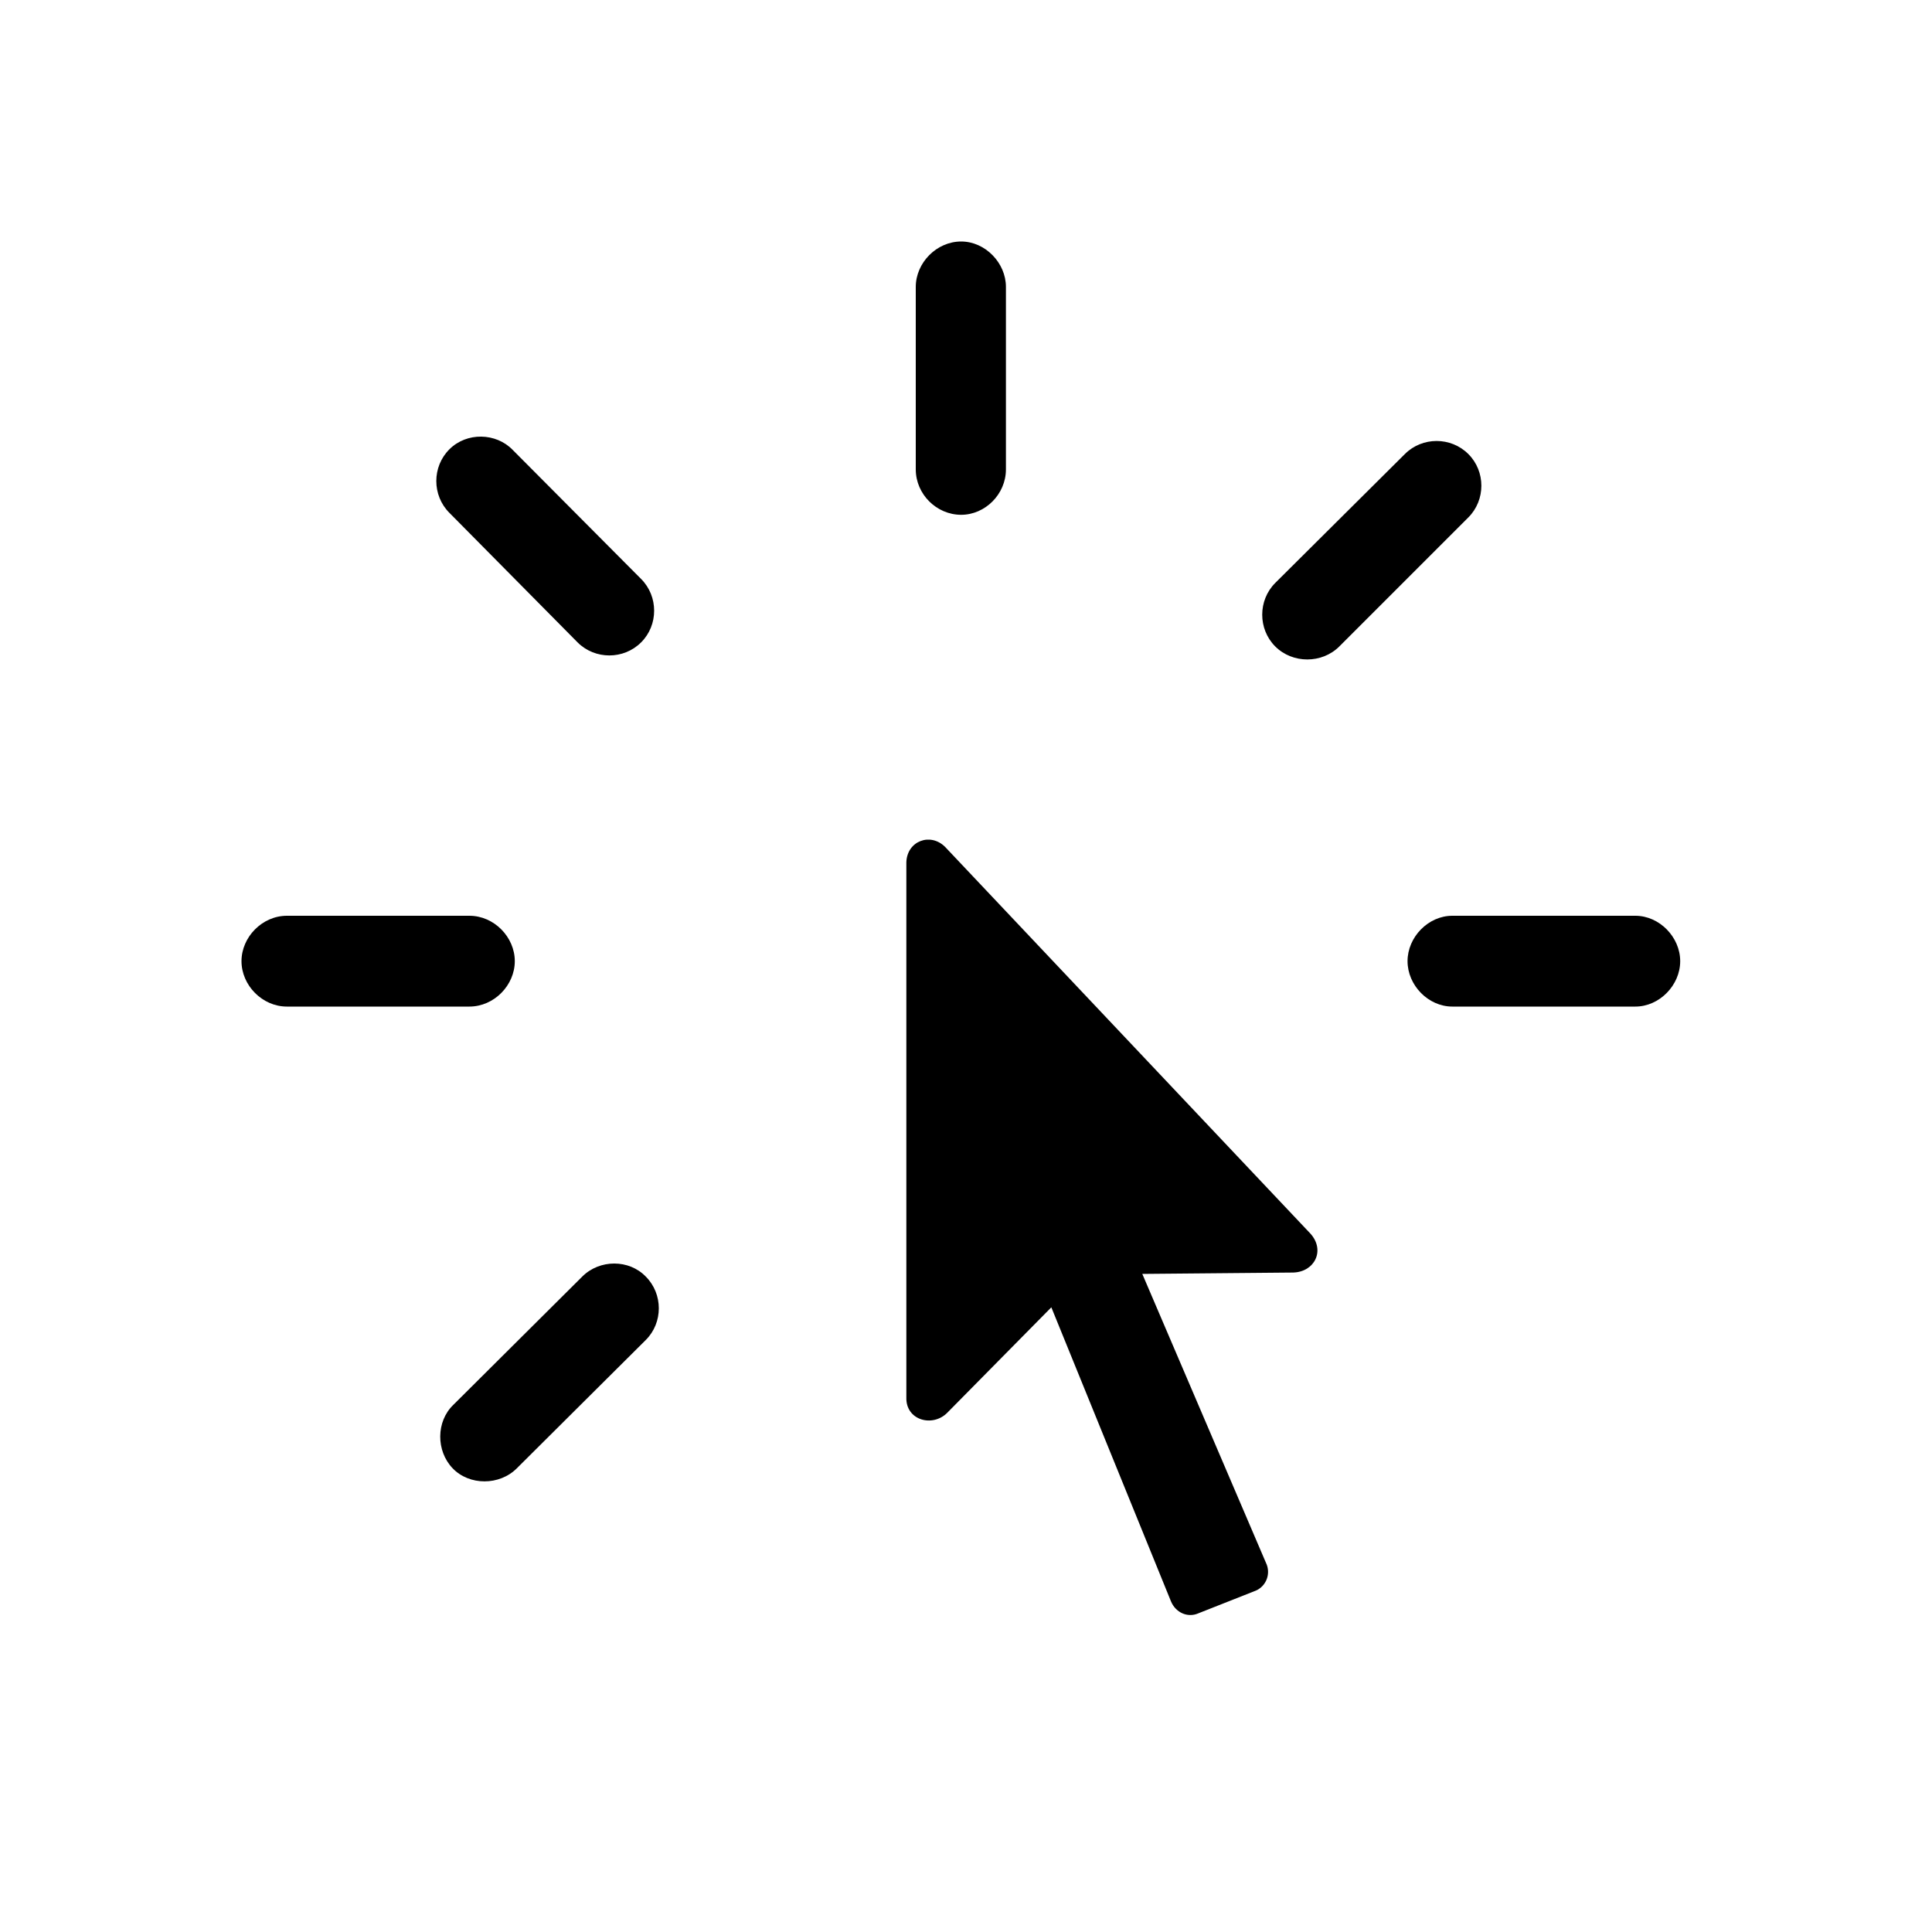
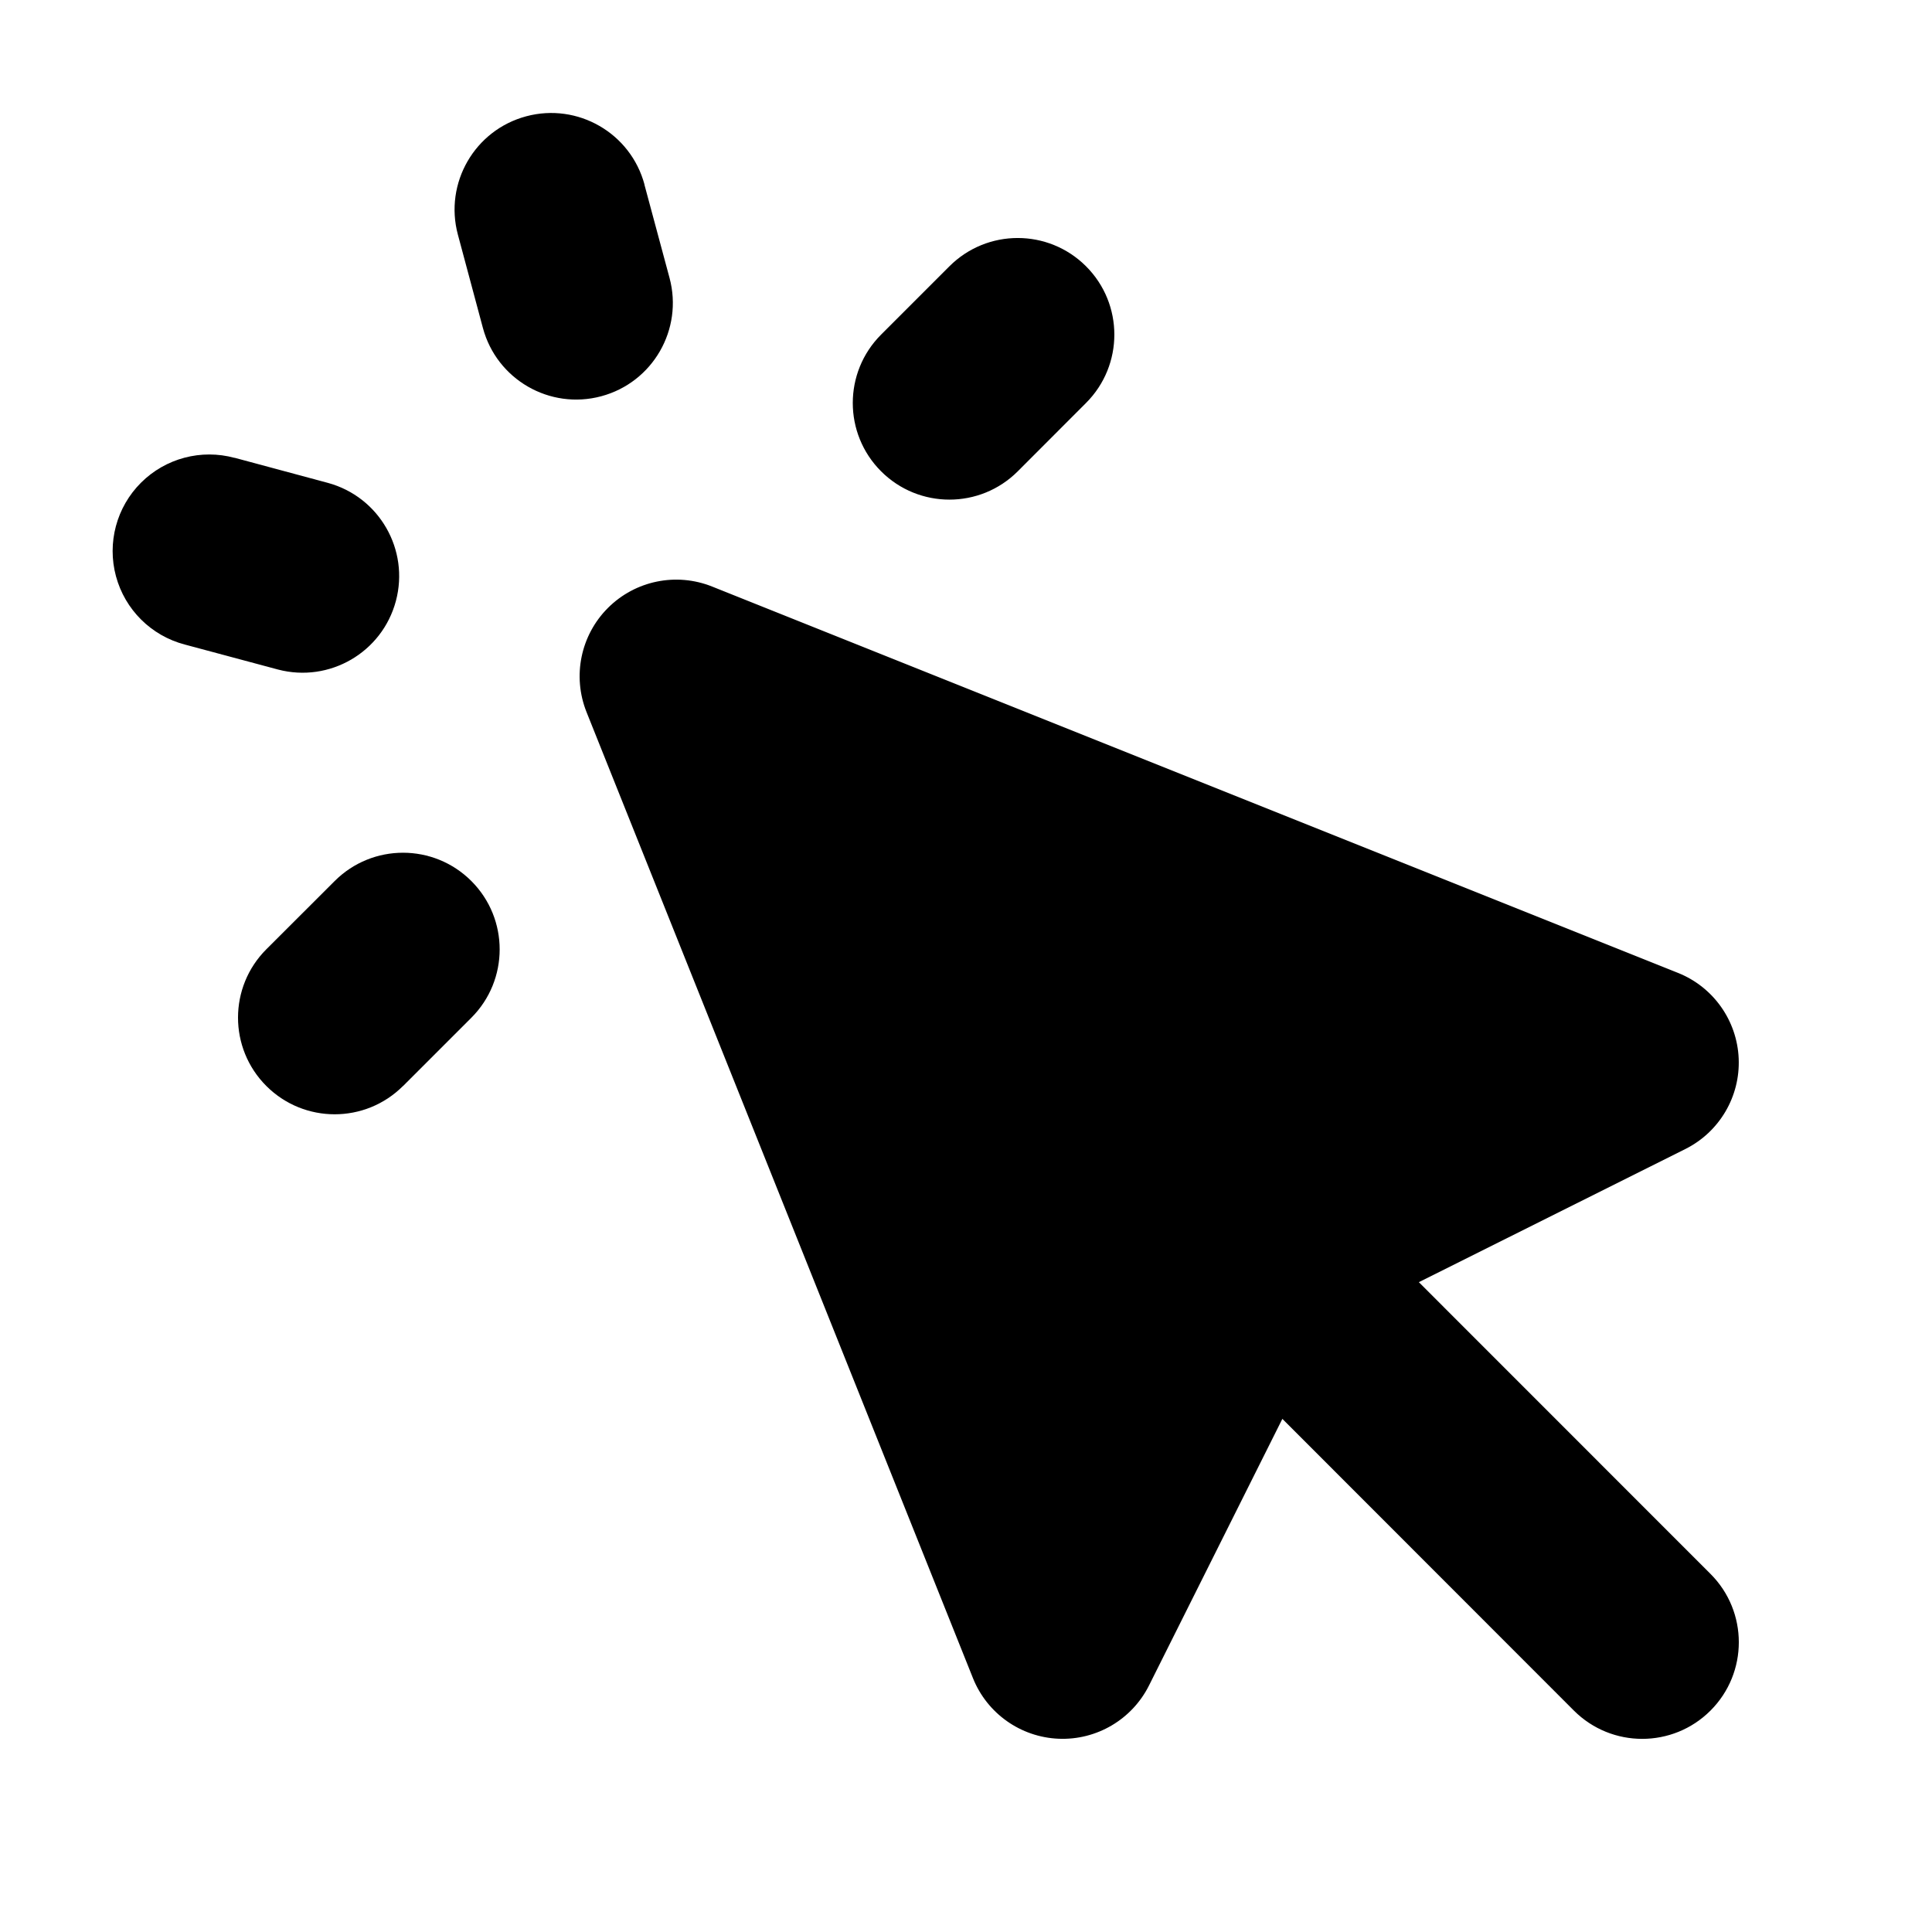
- <svg xmlns="http://www.w3.org/2000/svg" width="24" height="24" viewBox="0 0 24 24" fill="none">
-   <path d="M12.496 3.564C12.496 3.266 12.239 3 11.94 3C11.633 3 11.376 3.266 11.376 3.564V5.831C11.376 6.138 11.633 6.395 11.94 6.395C12.239 6.395 12.496 6.138 12.496 5.831V3.564ZM7.175 7.98C7.391 8.196 7.748 8.196 7.964 7.98C8.18 7.765 8.18 7.408 7.964 7.192L6.37 5.59C6.163 5.374 5.797 5.366 5.582 5.582C5.366 5.797 5.366 6.154 5.582 6.37L7.175 7.98ZM15.841 7.242C15.626 7.458 15.626 7.814 15.841 8.03C16.057 8.246 16.422 8.246 16.638 8.03L18.24 6.428C18.456 6.212 18.456 5.855 18.24 5.64C18.024 5.424 17.668 5.424 17.452 5.64L15.841 7.242ZM11.259 17.36C11.251 17.643 11.583 17.734 11.766 17.551L13.06 16.24L14.546 19.892C14.604 20.033 14.754 20.1 14.887 20.041L15.601 19.759C15.733 19.701 15.791 19.544 15.725 19.411L14.19 15.825L16.065 15.808C16.331 15.8 16.464 15.534 16.281 15.327L11.741 10.521C11.558 10.338 11.268 10.446 11.259 10.711V17.36ZM3.564 11.376C3.257 11.376 3 11.641 3 11.94C3 12.239 3.257 12.504 3.564 12.504H5.831C6.138 12.504 6.395 12.239 6.395 11.94C6.395 11.641 6.138 11.376 5.831 11.376H3.564ZM20.315 12.504C20.614 12.504 20.872 12.239 20.872 11.94C20.872 11.641 20.614 11.376 20.315 11.376H18.041C17.742 11.376 17.485 11.641 17.485 11.94C17.485 12.239 17.742 12.504 18.041 12.504H20.315ZM5.631 17.452C5.416 17.659 5.416 18.024 5.623 18.24C5.831 18.456 6.204 18.456 6.42 18.24L8.022 16.646C8.238 16.431 8.238 16.074 8.022 15.858C7.814 15.642 7.449 15.642 7.233 15.858L5.631 17.452Z" fill="black" />
+ <svg xmlns="http://www.w3.org/2000/svg" viewBox="0 0 20 20" fill="currentColor">
+   <path fillRule="evenodd" d="M6.672 1.911a1 1 0 10-1.932.518l.259.966a1 1 0 001.932-.518l-.26-.966zM2.429 4.74a1 1 0 10-.517 1.932l.966.259a1 1 0 00.517-1.932l-.966-.26zm8.814-.569a1 1 0 00-1.415-1.414l-.707.707a1 1 0 101.415 1.415l.707-.708zm-7.071 7.072l.707-.707A1 1 0 003.465 9.12l-.708.707a1 1 0 001.415 1.415zm3.2-5.171a1 1 0 00-1.3 1.3l4 10a1 1 0 001.823.075l1.38-2.759 3.018 3.02a1 1 0 001.414-1.415l-3.019-3.02 2.76-1.379a1 1 0 00-.076-1.822l-10-4z" clipRule="evenodd" />
</svg>
